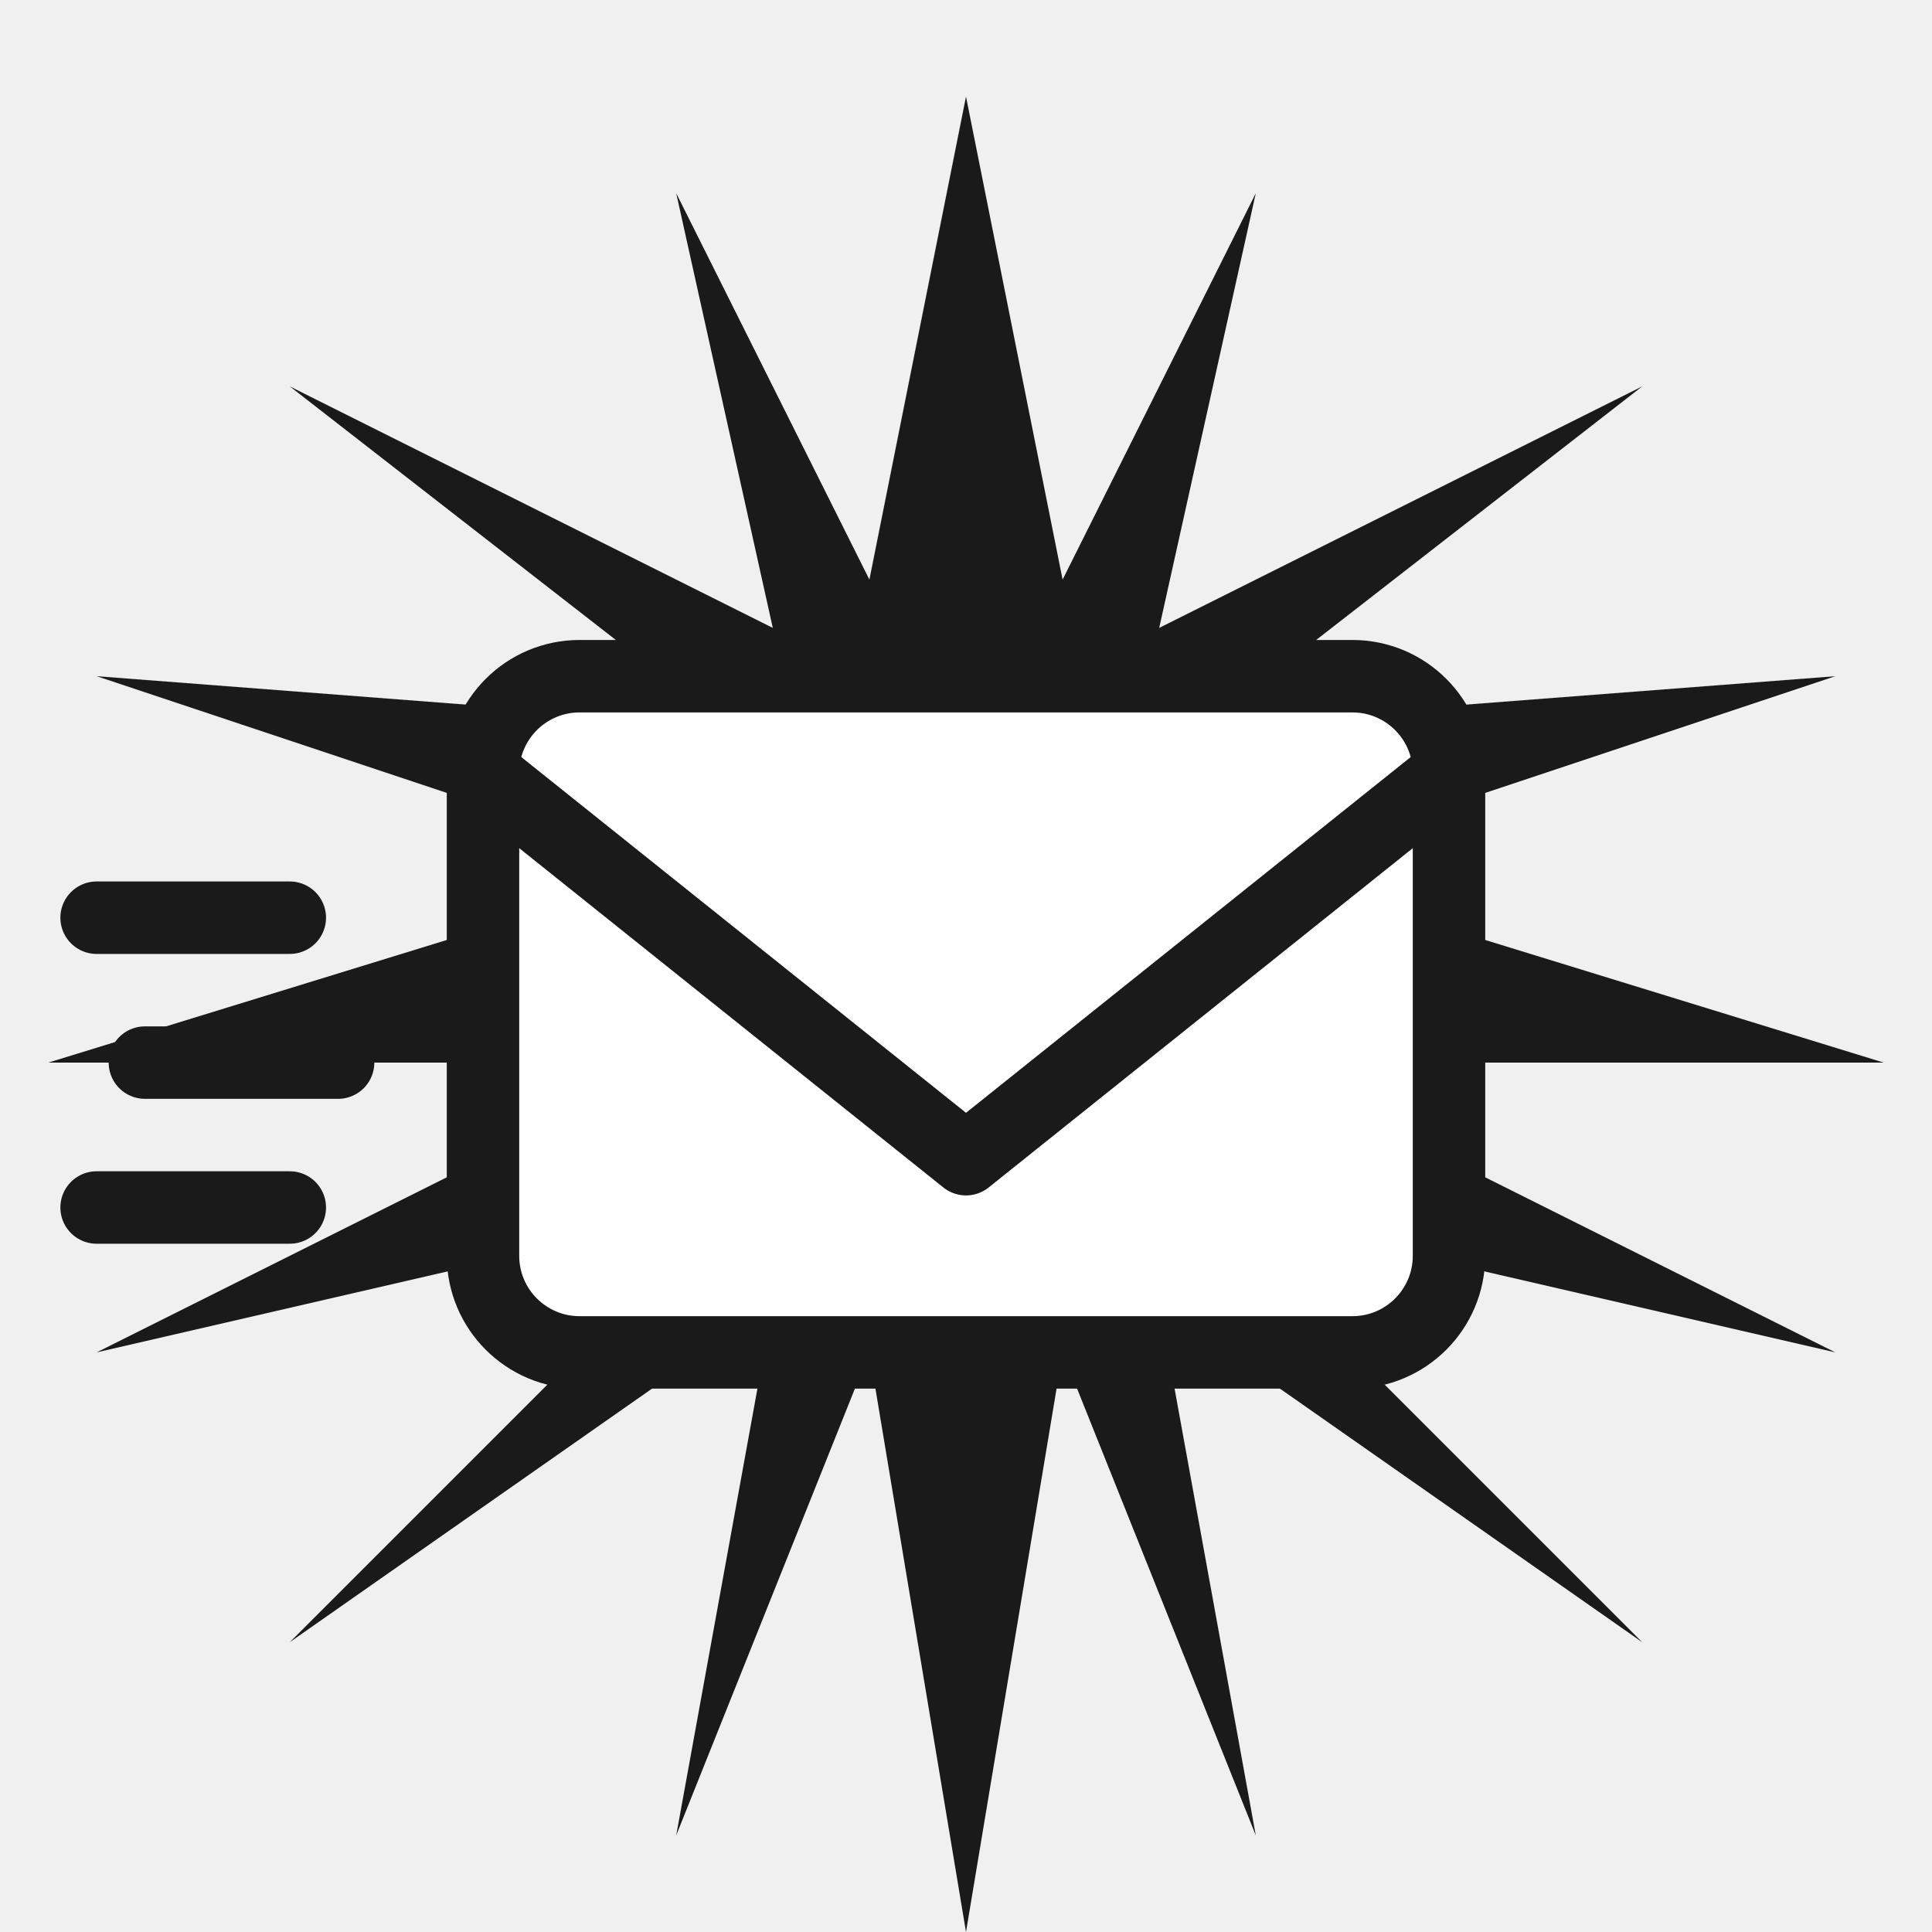
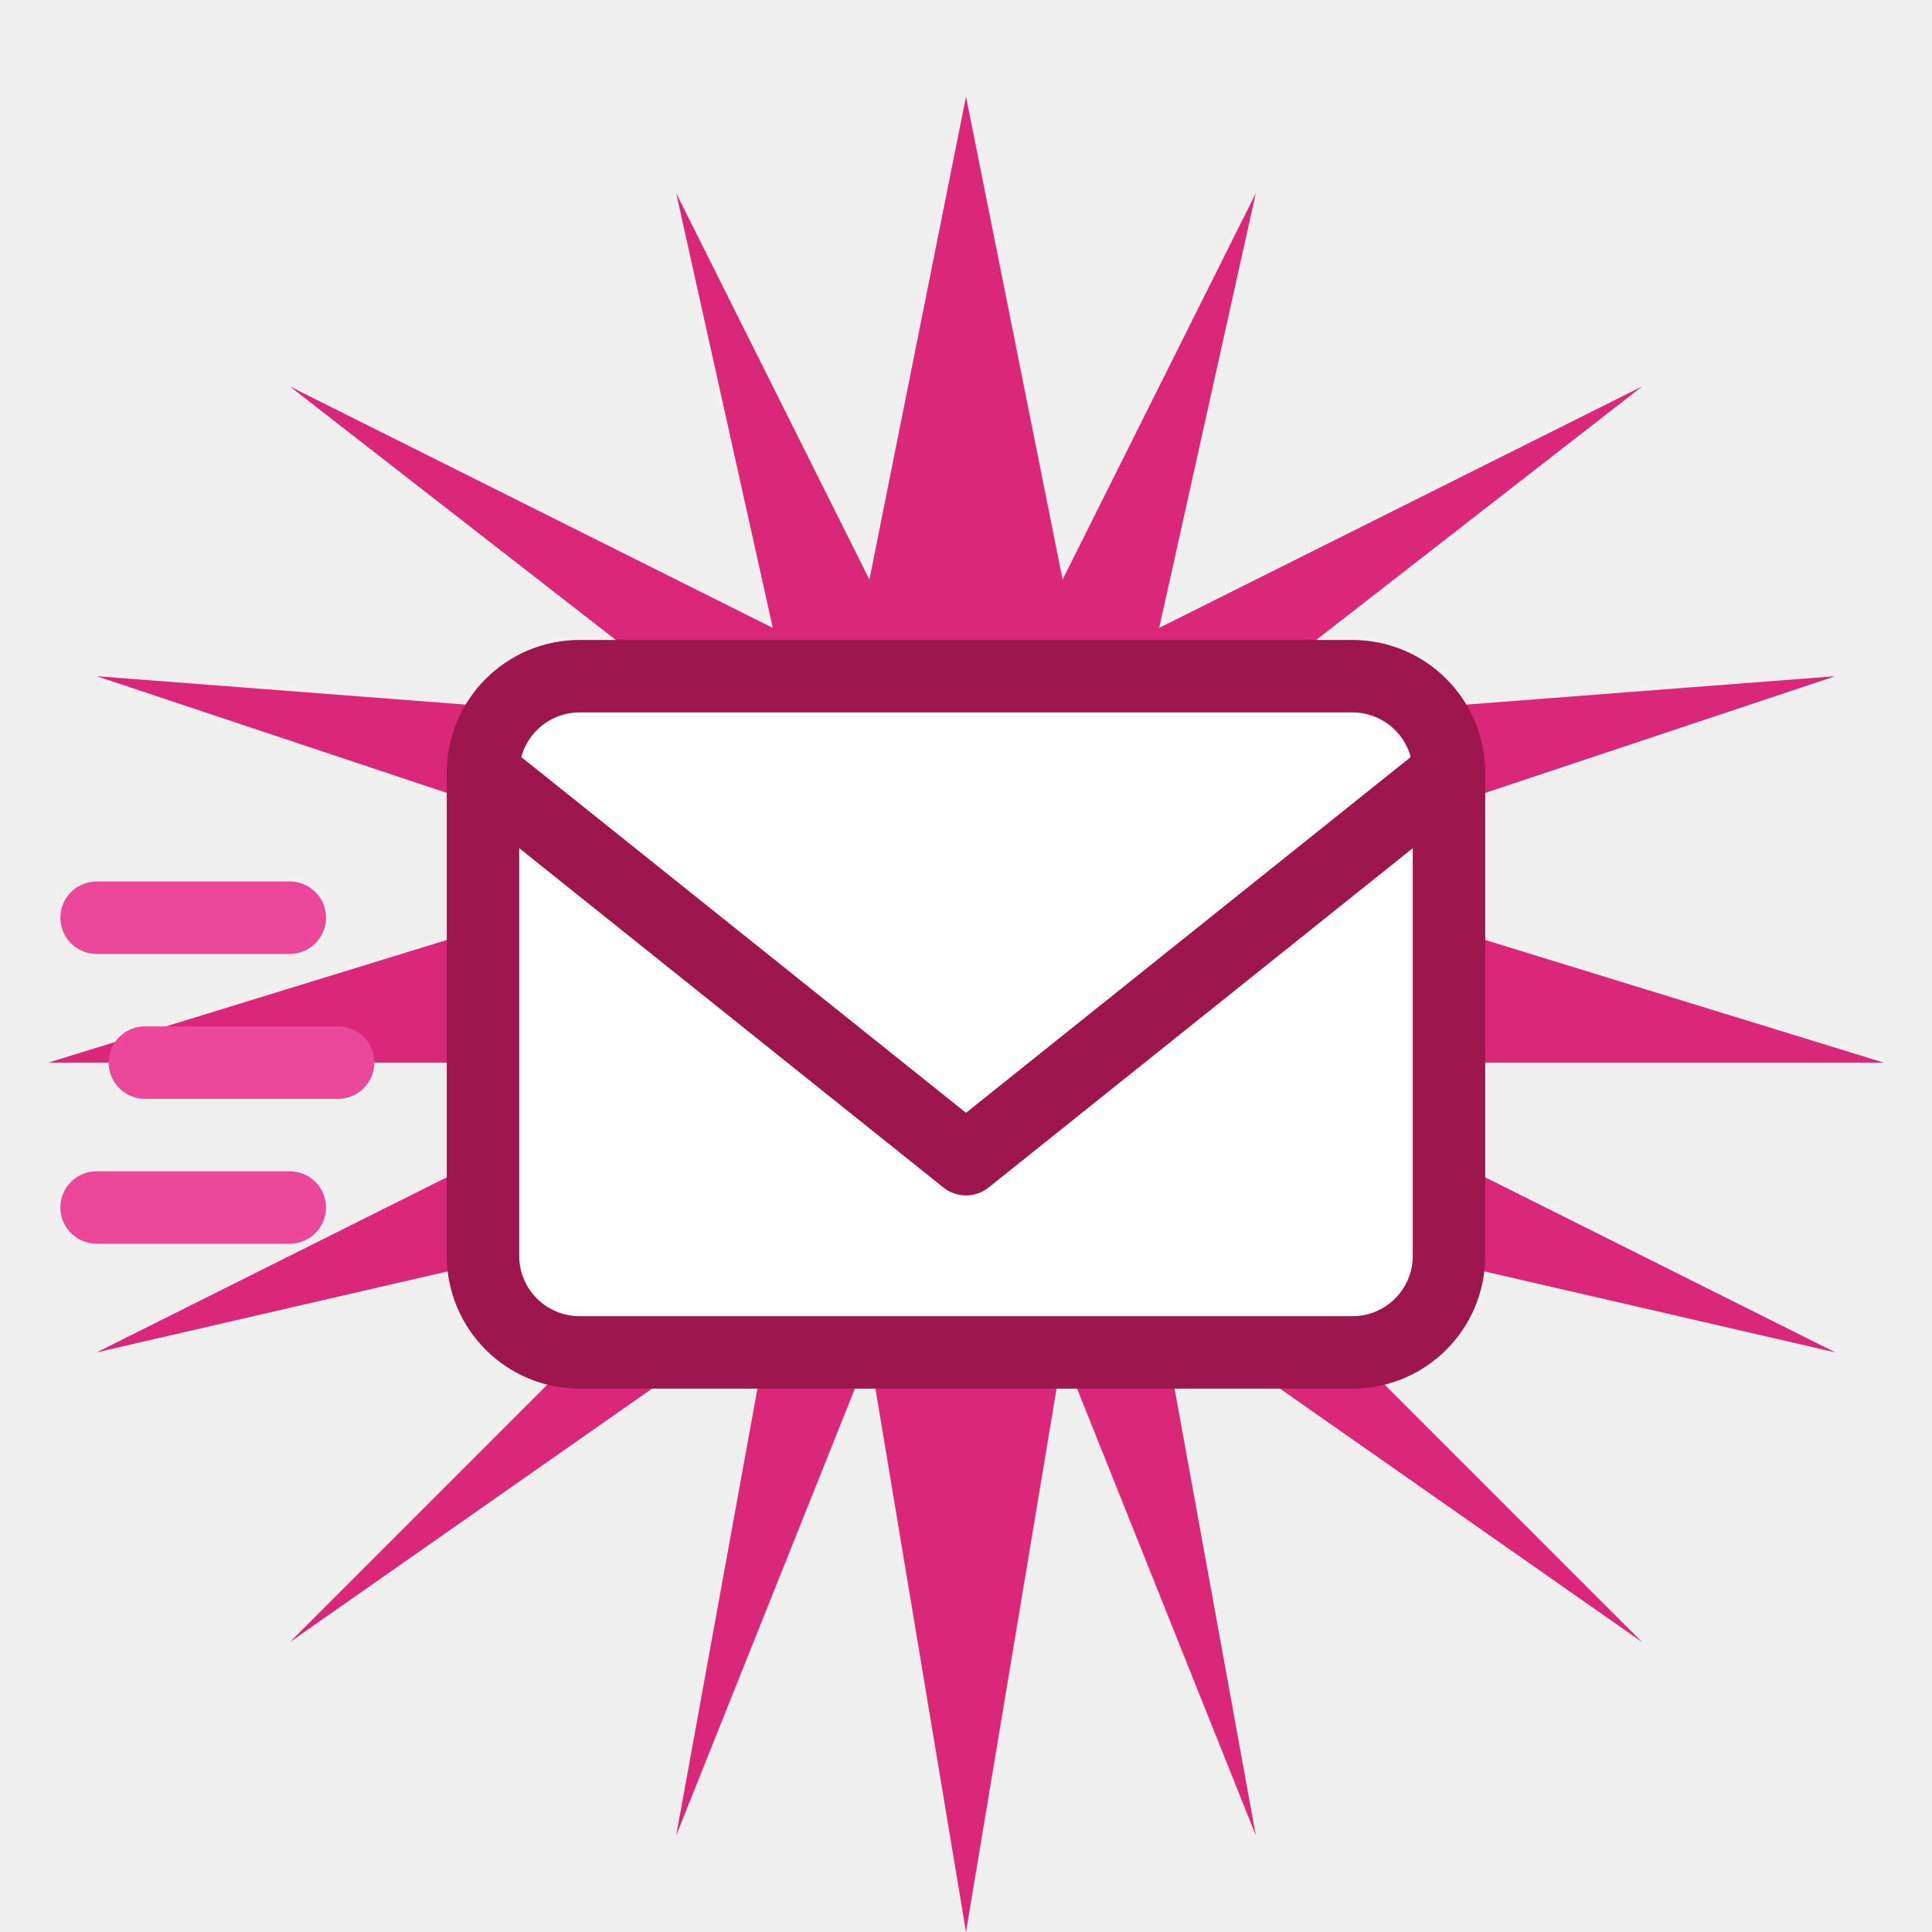
<svg xmlns="http://www.w3.org/2000/svg" viewBox="0 0 40 40" fill="none">
-   <path d="M20 2L22 12L26 4L24 13L34 8L25 15L38 14L26 18L39 22L26 22L38 28L25 25L34 34L24 27L26 38L22 28L20 40L18 28L14 38L16 27L6 34L15 25L2 28L14 22L1 22L14 18L2 14L15 15L6 8L16 13L14 4L18 12L20 2Z" fill="#1a1a1a" />
-   <rect x="10" y="14" width="20" height="14" rx="2" fill="white" stroke="#1a1a1a" stroke-width="1.5" />
-   <path d="M10 16L20 24L30 16" fill="white" stroke="#1a1a1a" stroke-width="1.5" stroke-linecap="round" stroke-linejoin="round" />
-   <line x1="6" y1="19" x2="2" y2="19" stroke="#1a1a1a" stroke-width="1.5" stroke-linecap="round" />
-   <line x1="7" y1="22" x2="3" y2="22" stroke="#1a1a1a" stroke-width="1.5" stroke-linecap="round" />
-   <line x1="6" y1="25" x2="2" y2="25" stroke="#1a1a1a" stroke-width="1.5" stroke-linecap="round" />
+   <path d="M20 2L22 12L26 4L24 13L34 8L25 15L38 14L26 18L39 22L26 22L38 28L25 25L34 34L24 27L26 38L22 28L20 40L18 28L14 38L16 27L6 34L15 25L2 28L14 22L1 22L14 18L2 14L15 15L6 8L16 13L14 4L18 12L20 2Z" fill="#db2777" />
+   <rect x="10" y="14" width="20" height="14" rx="2" fill="white" stroke="#9d174d" stroke-width="1.5" />
+   <path d="M10 16L20 24L30 16" fill="white" stroke="#9d174d" stroke-width="1.5" stroke-linecap="round" stroke-linejoin="round" />
+   <line x1="6" y1="19" x2="2" y2="19" stroke="#ec4899" stroke-width="1.5" stroke-linecap="round" />
+   <line x1="7" y1="22" x2="3" y2="22" stroke="#ec4899" stroke-width="1.5" stroke-linecap="round" />
+   <line x1="6" y1="25" x2="2" y2="25" stroke="#ec4899" stroke-width="1.5" stroke-linecap="round" />
</svg>
